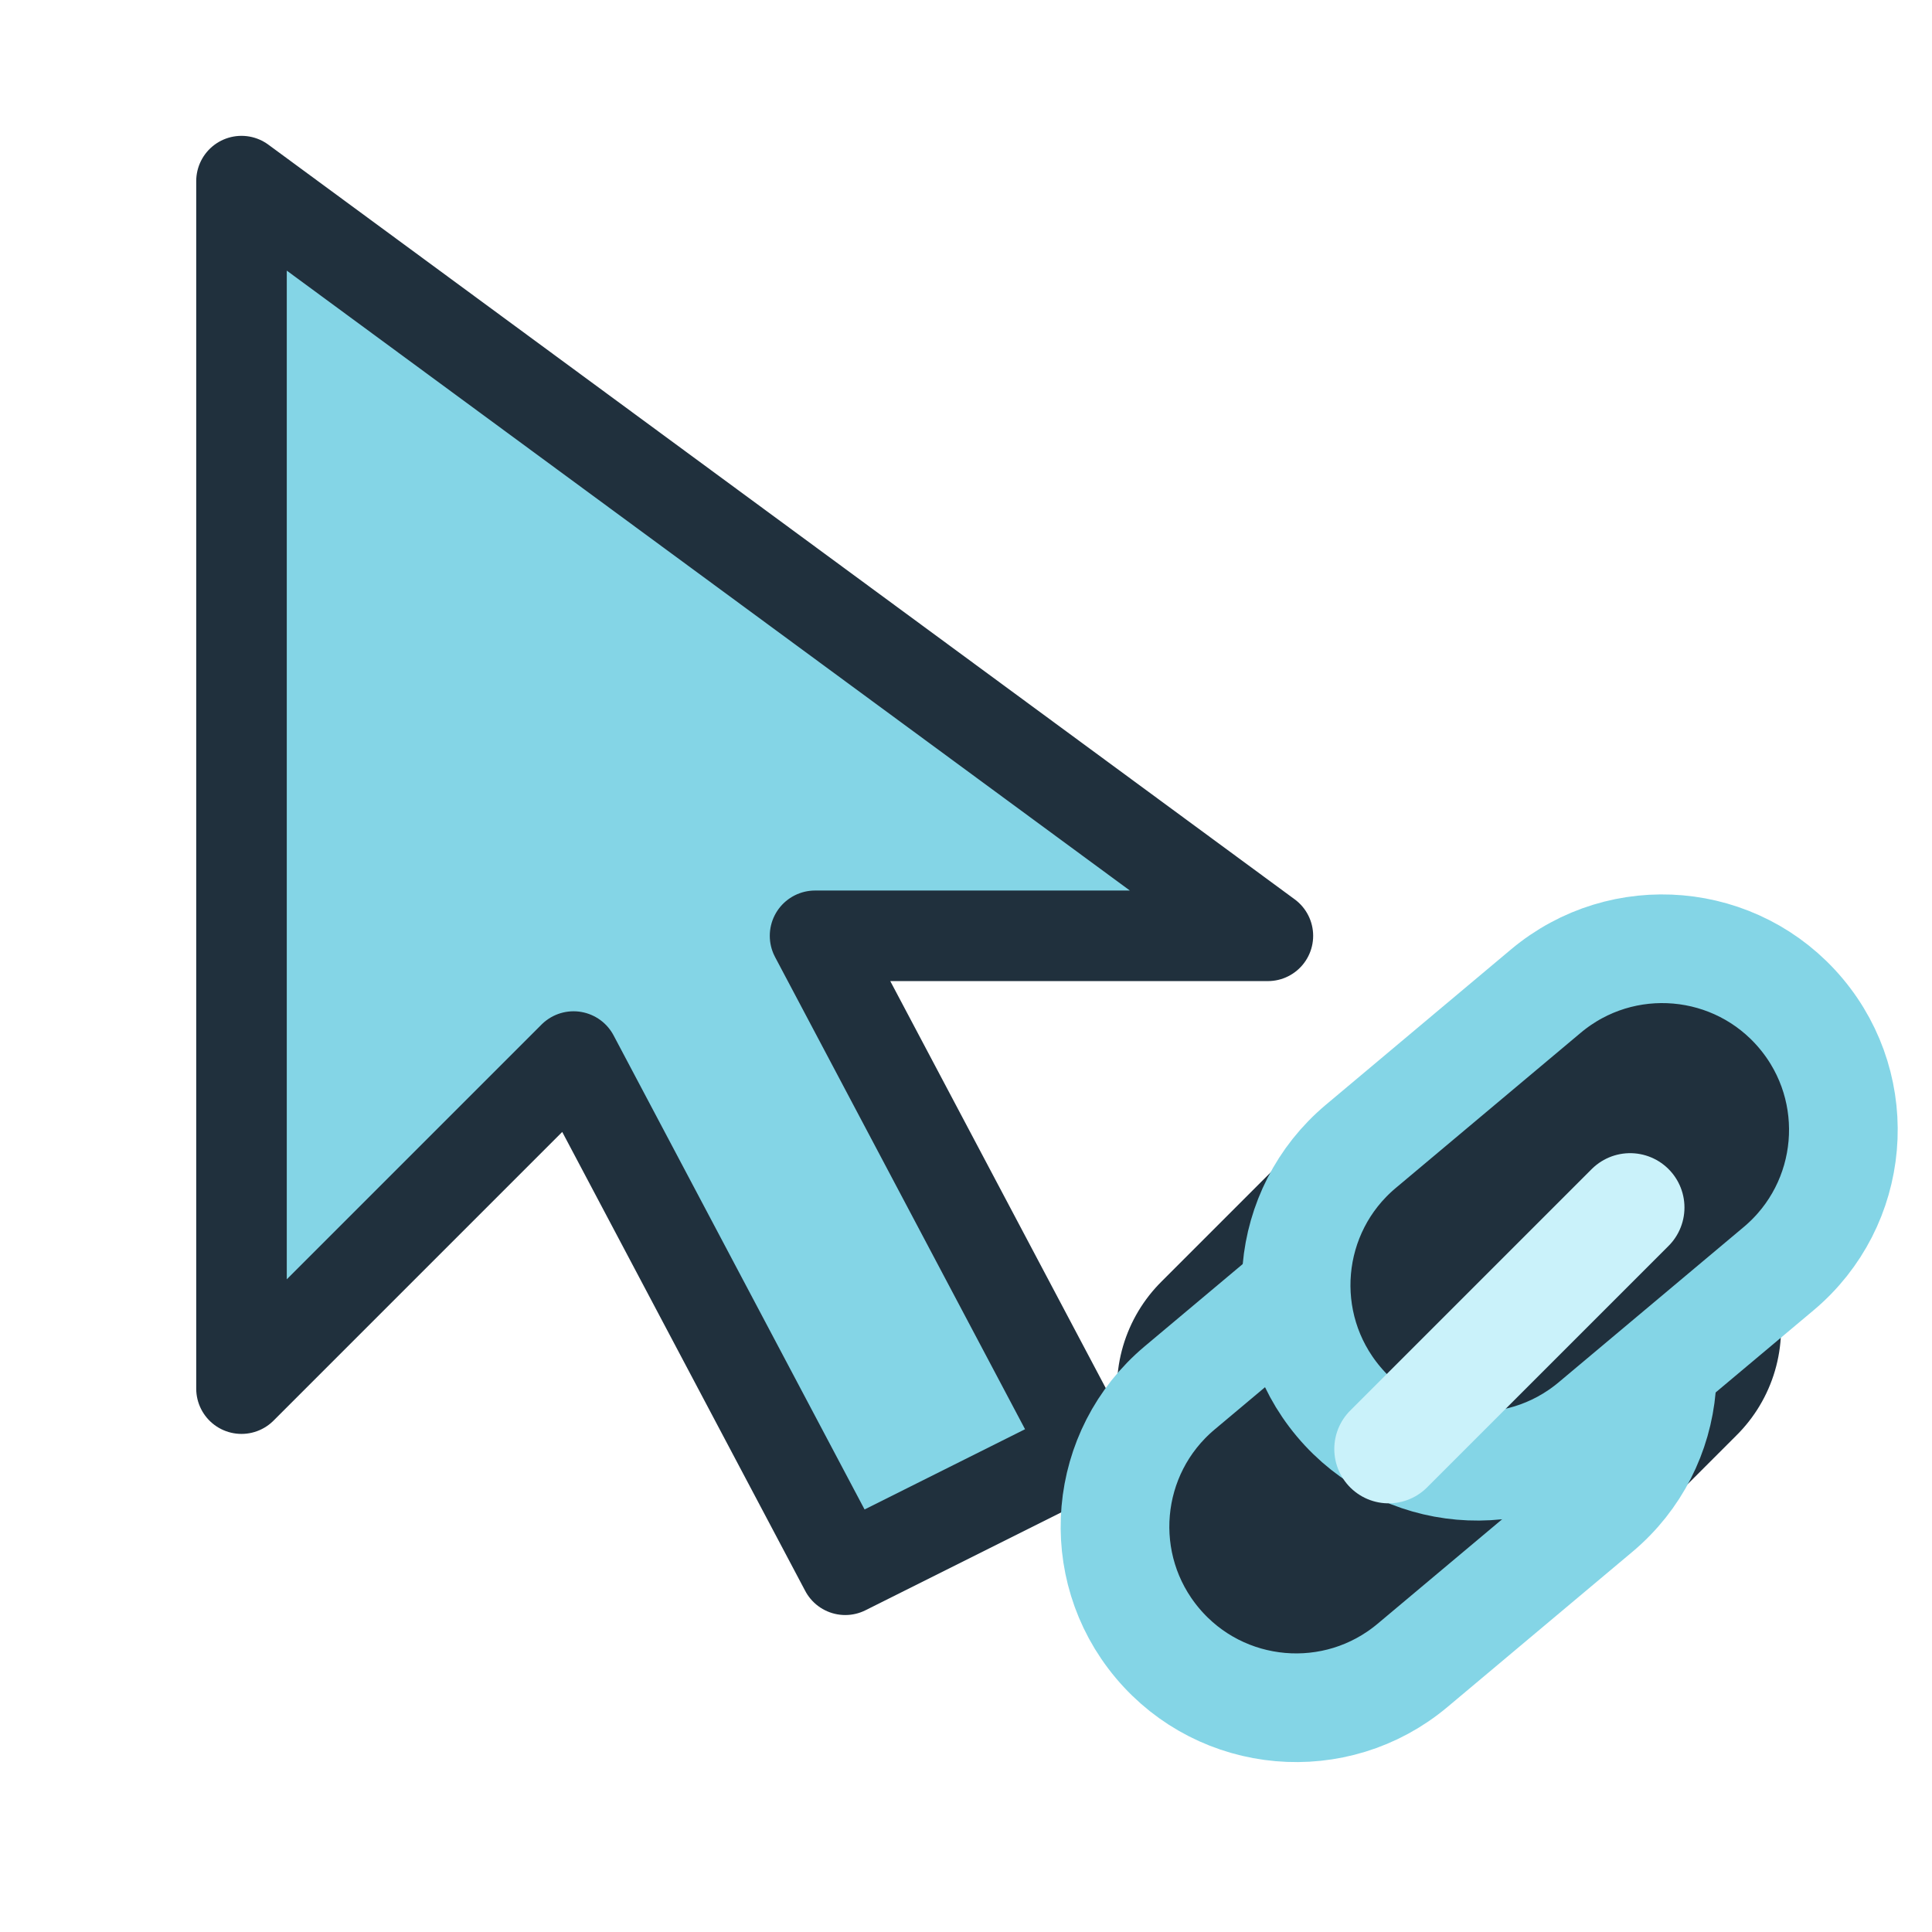
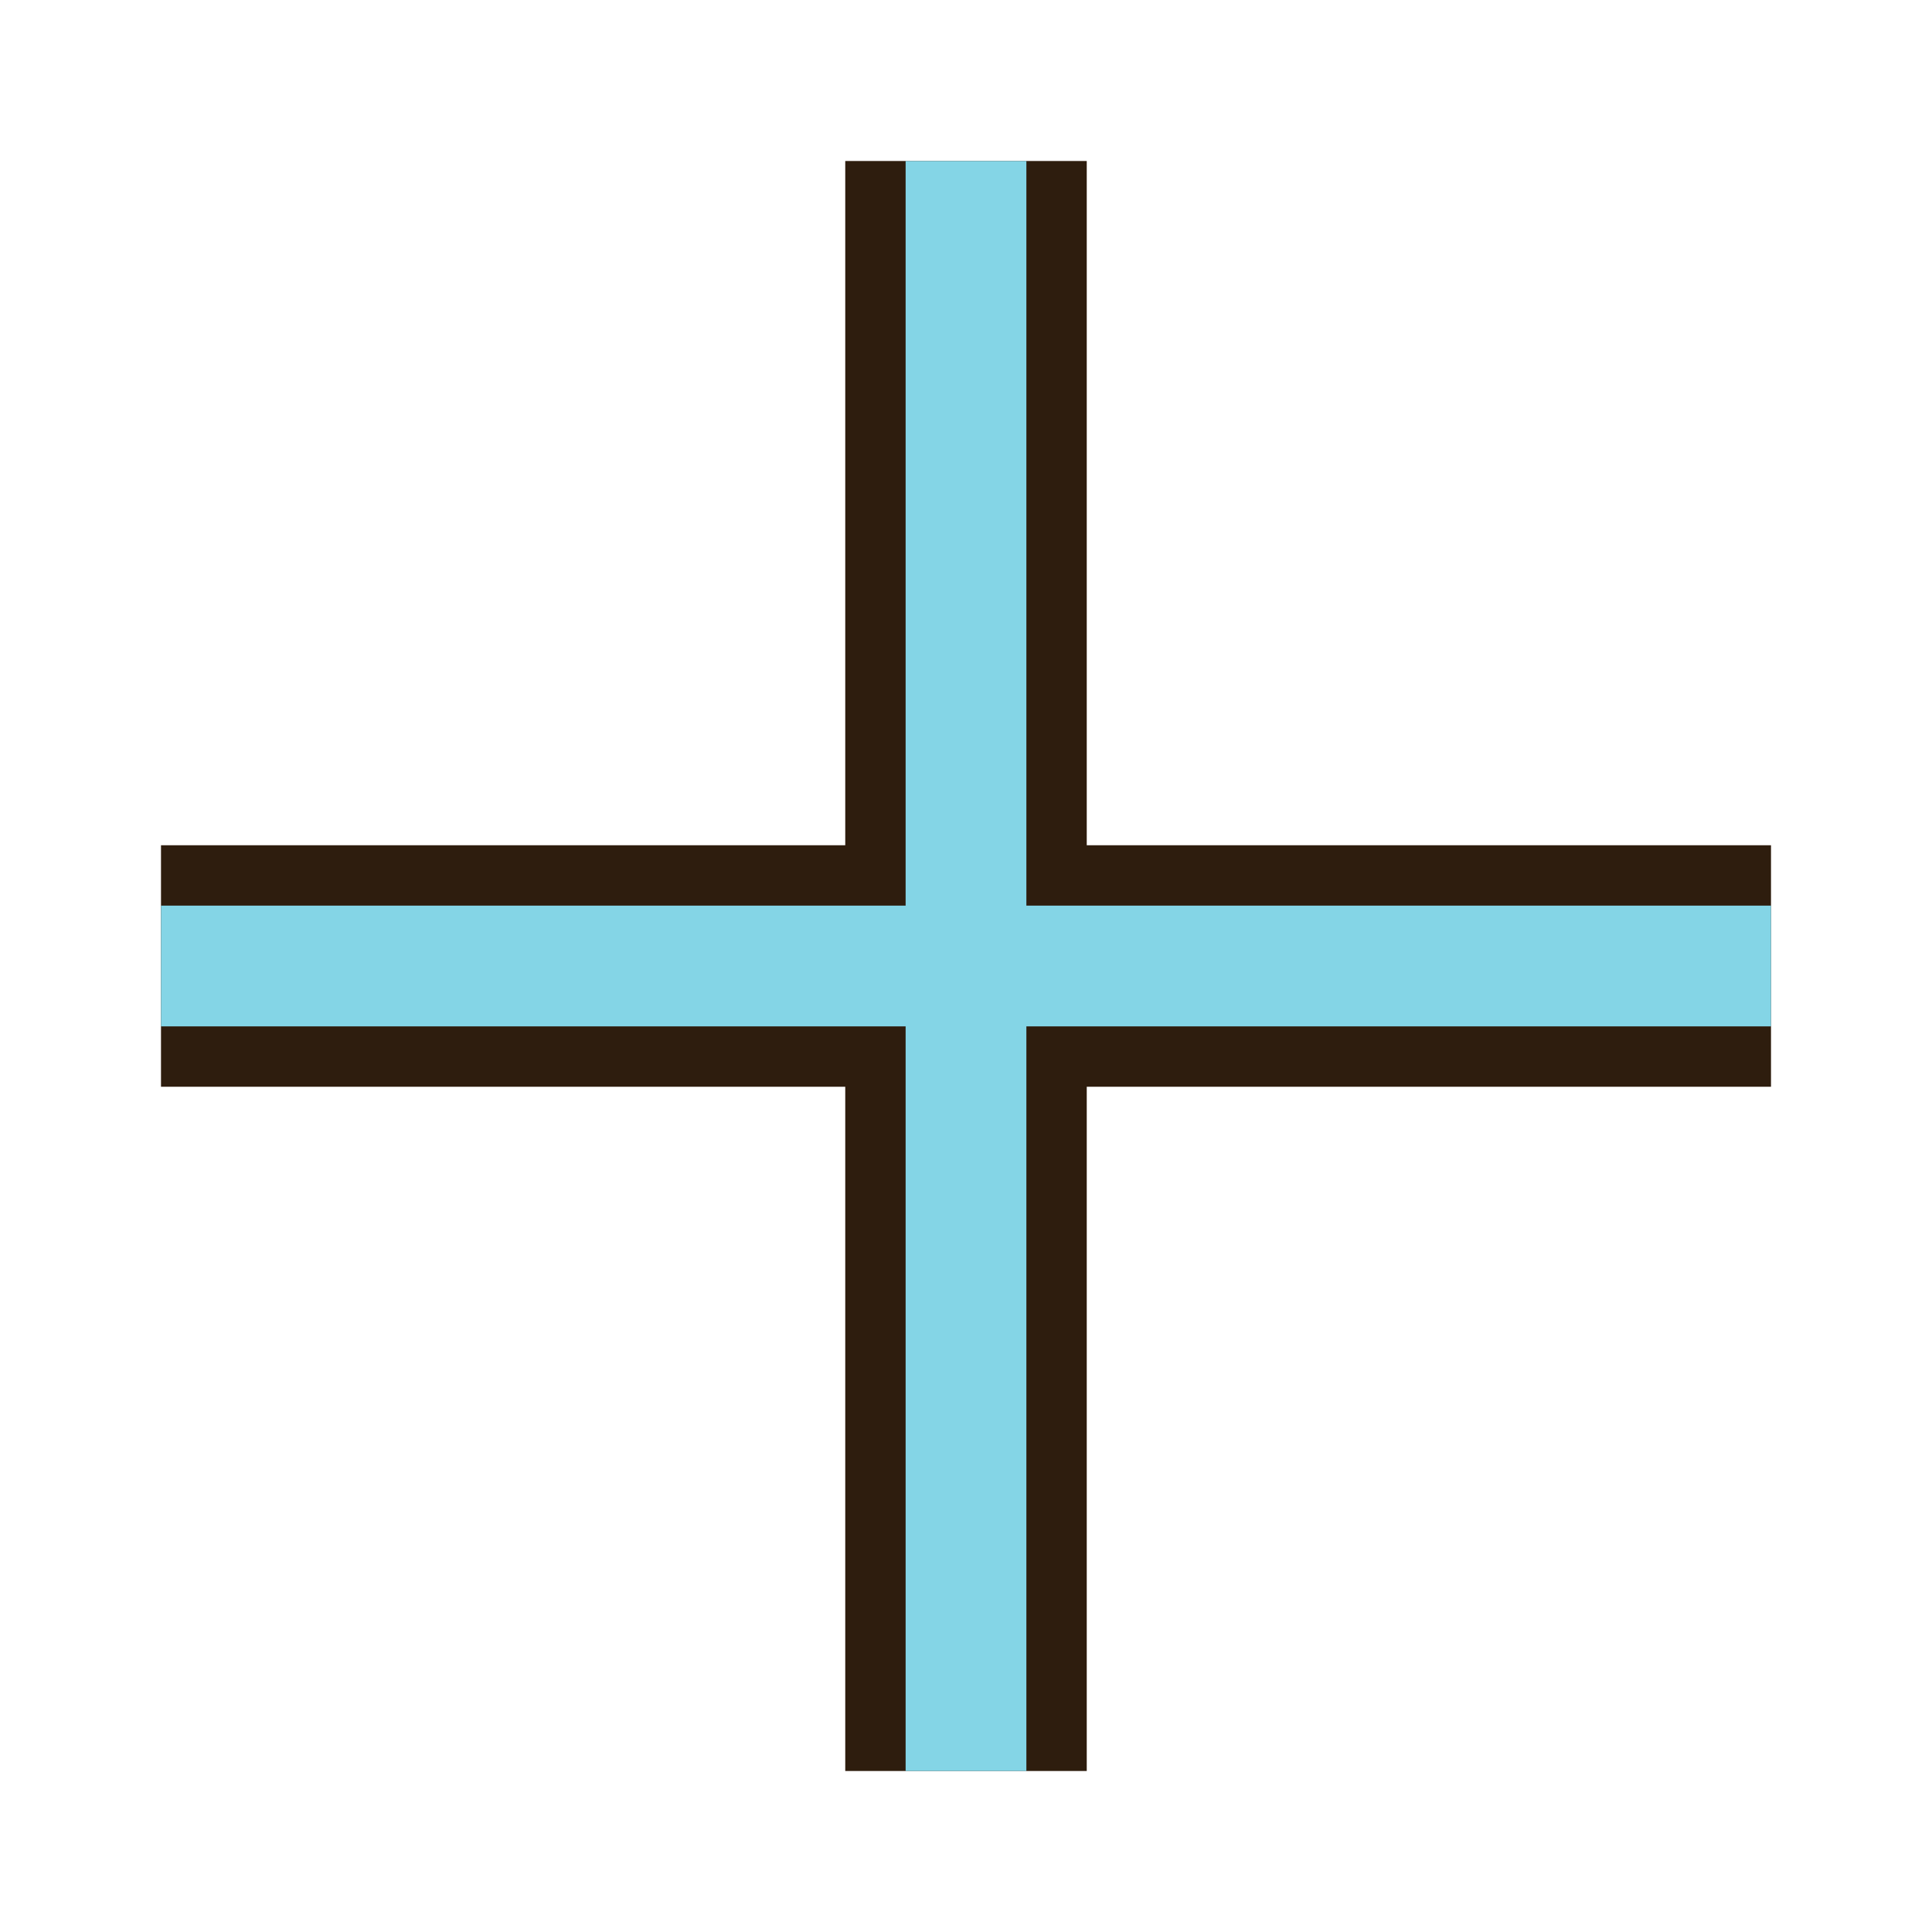
- <svg xmlns="http://www.w3.org/2000/svg" width="32" height="32" viewBox="0 0 32 32">
-   <path d="M4 3v20l5.5-5.5L14 26l4-2-4.5-8.5H21Z" fill="#84d5e6" stroke="#20303d" stroke-width="1.5" stroke-linejoin="round" />
-   <path d="m23 21-2 2m4 1 2-2" fill="none" stroke="#20303d" stroke-width="5" stroke-linecap="round" />
-   <g fill="#20303d" stroke="#84d5e6" stroke-width="1.8">
-     <rect x="18" y="21" width="10" height="6" rx="3" transform="rotate(-40 23 24)" />
-     <rect x="21" y="17" width="10" height="6" rx="3" transform="rotate(-40 26 20)" />
-   </g>
-   <path d="m23 24 4-4" fill="none" stroke="#caf2fa" stroke-width="1.8" stroke-linecap="round" />
+ <svg xmlns="http://www.w3.org/2000/svg" width="24" height="24" viewBox="0 0 24 24">
+   <path d="M12 2v20M2 12h20" fill="none" stroke="#2e1d0e" stroke-width="3" />
+   <path d="M12 2v20M2 12h20" fill="none" stroke="#84d5e6" stroke-width="1.5" />
</svg>
